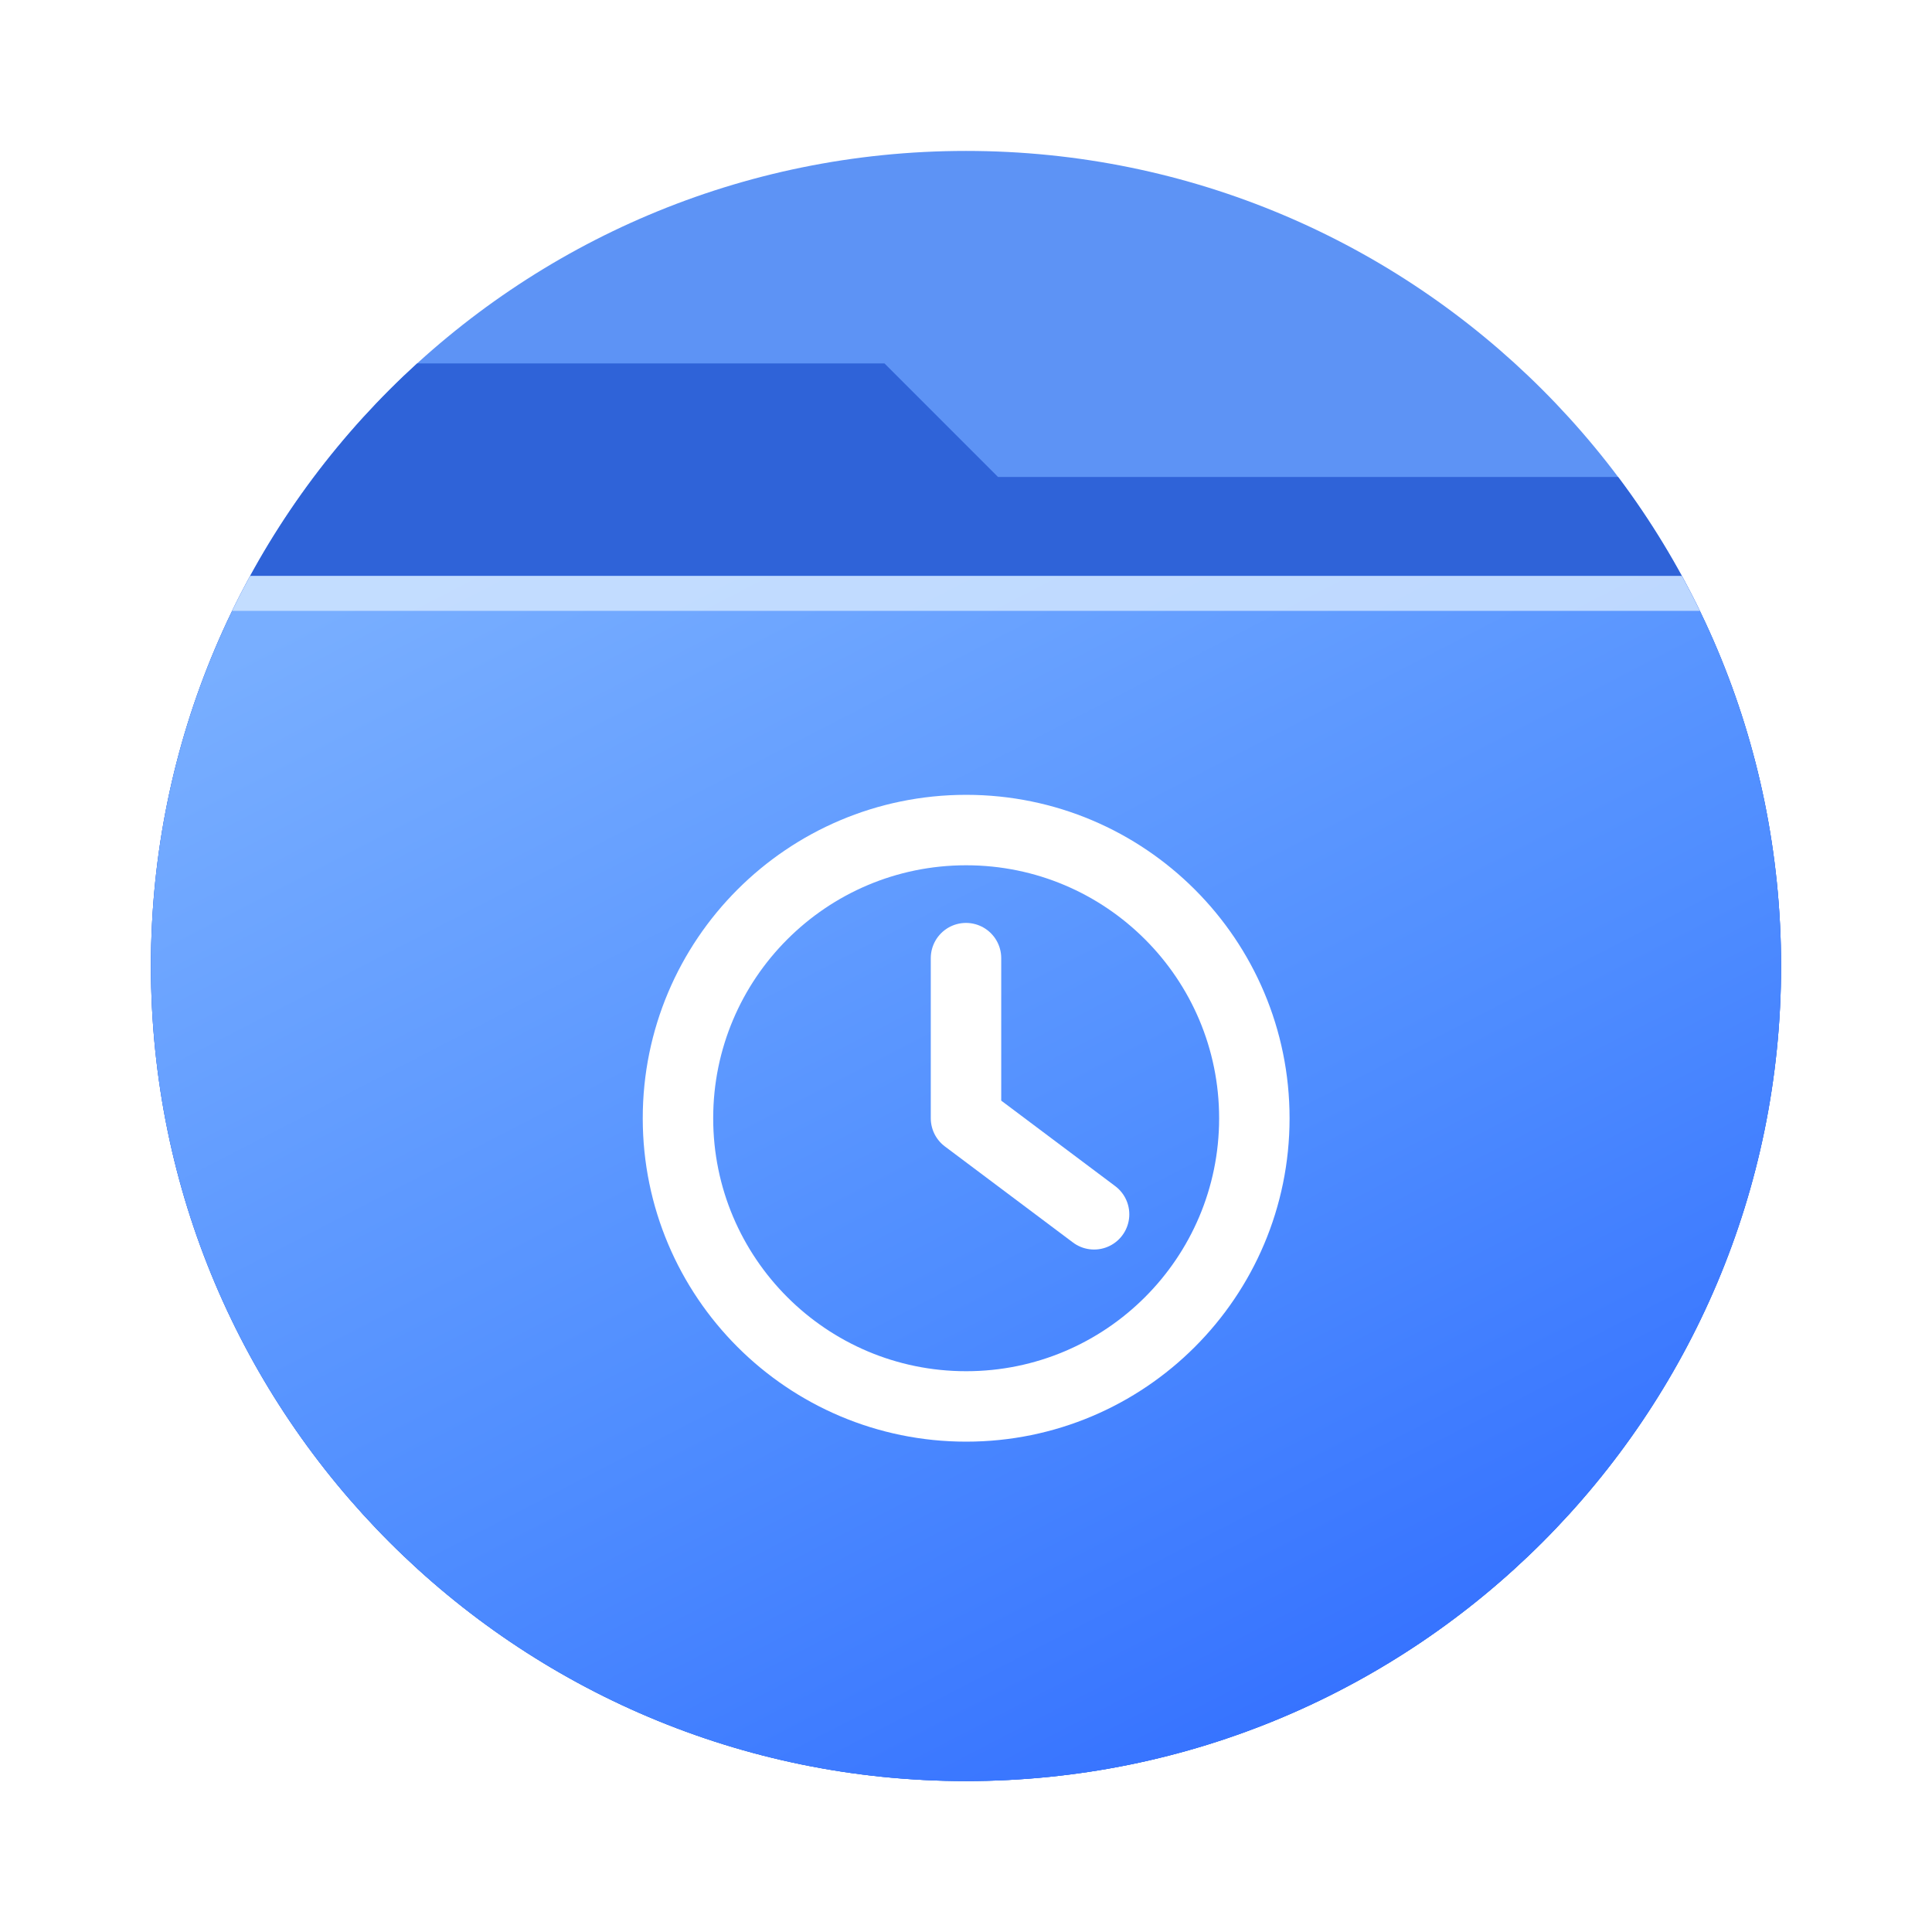
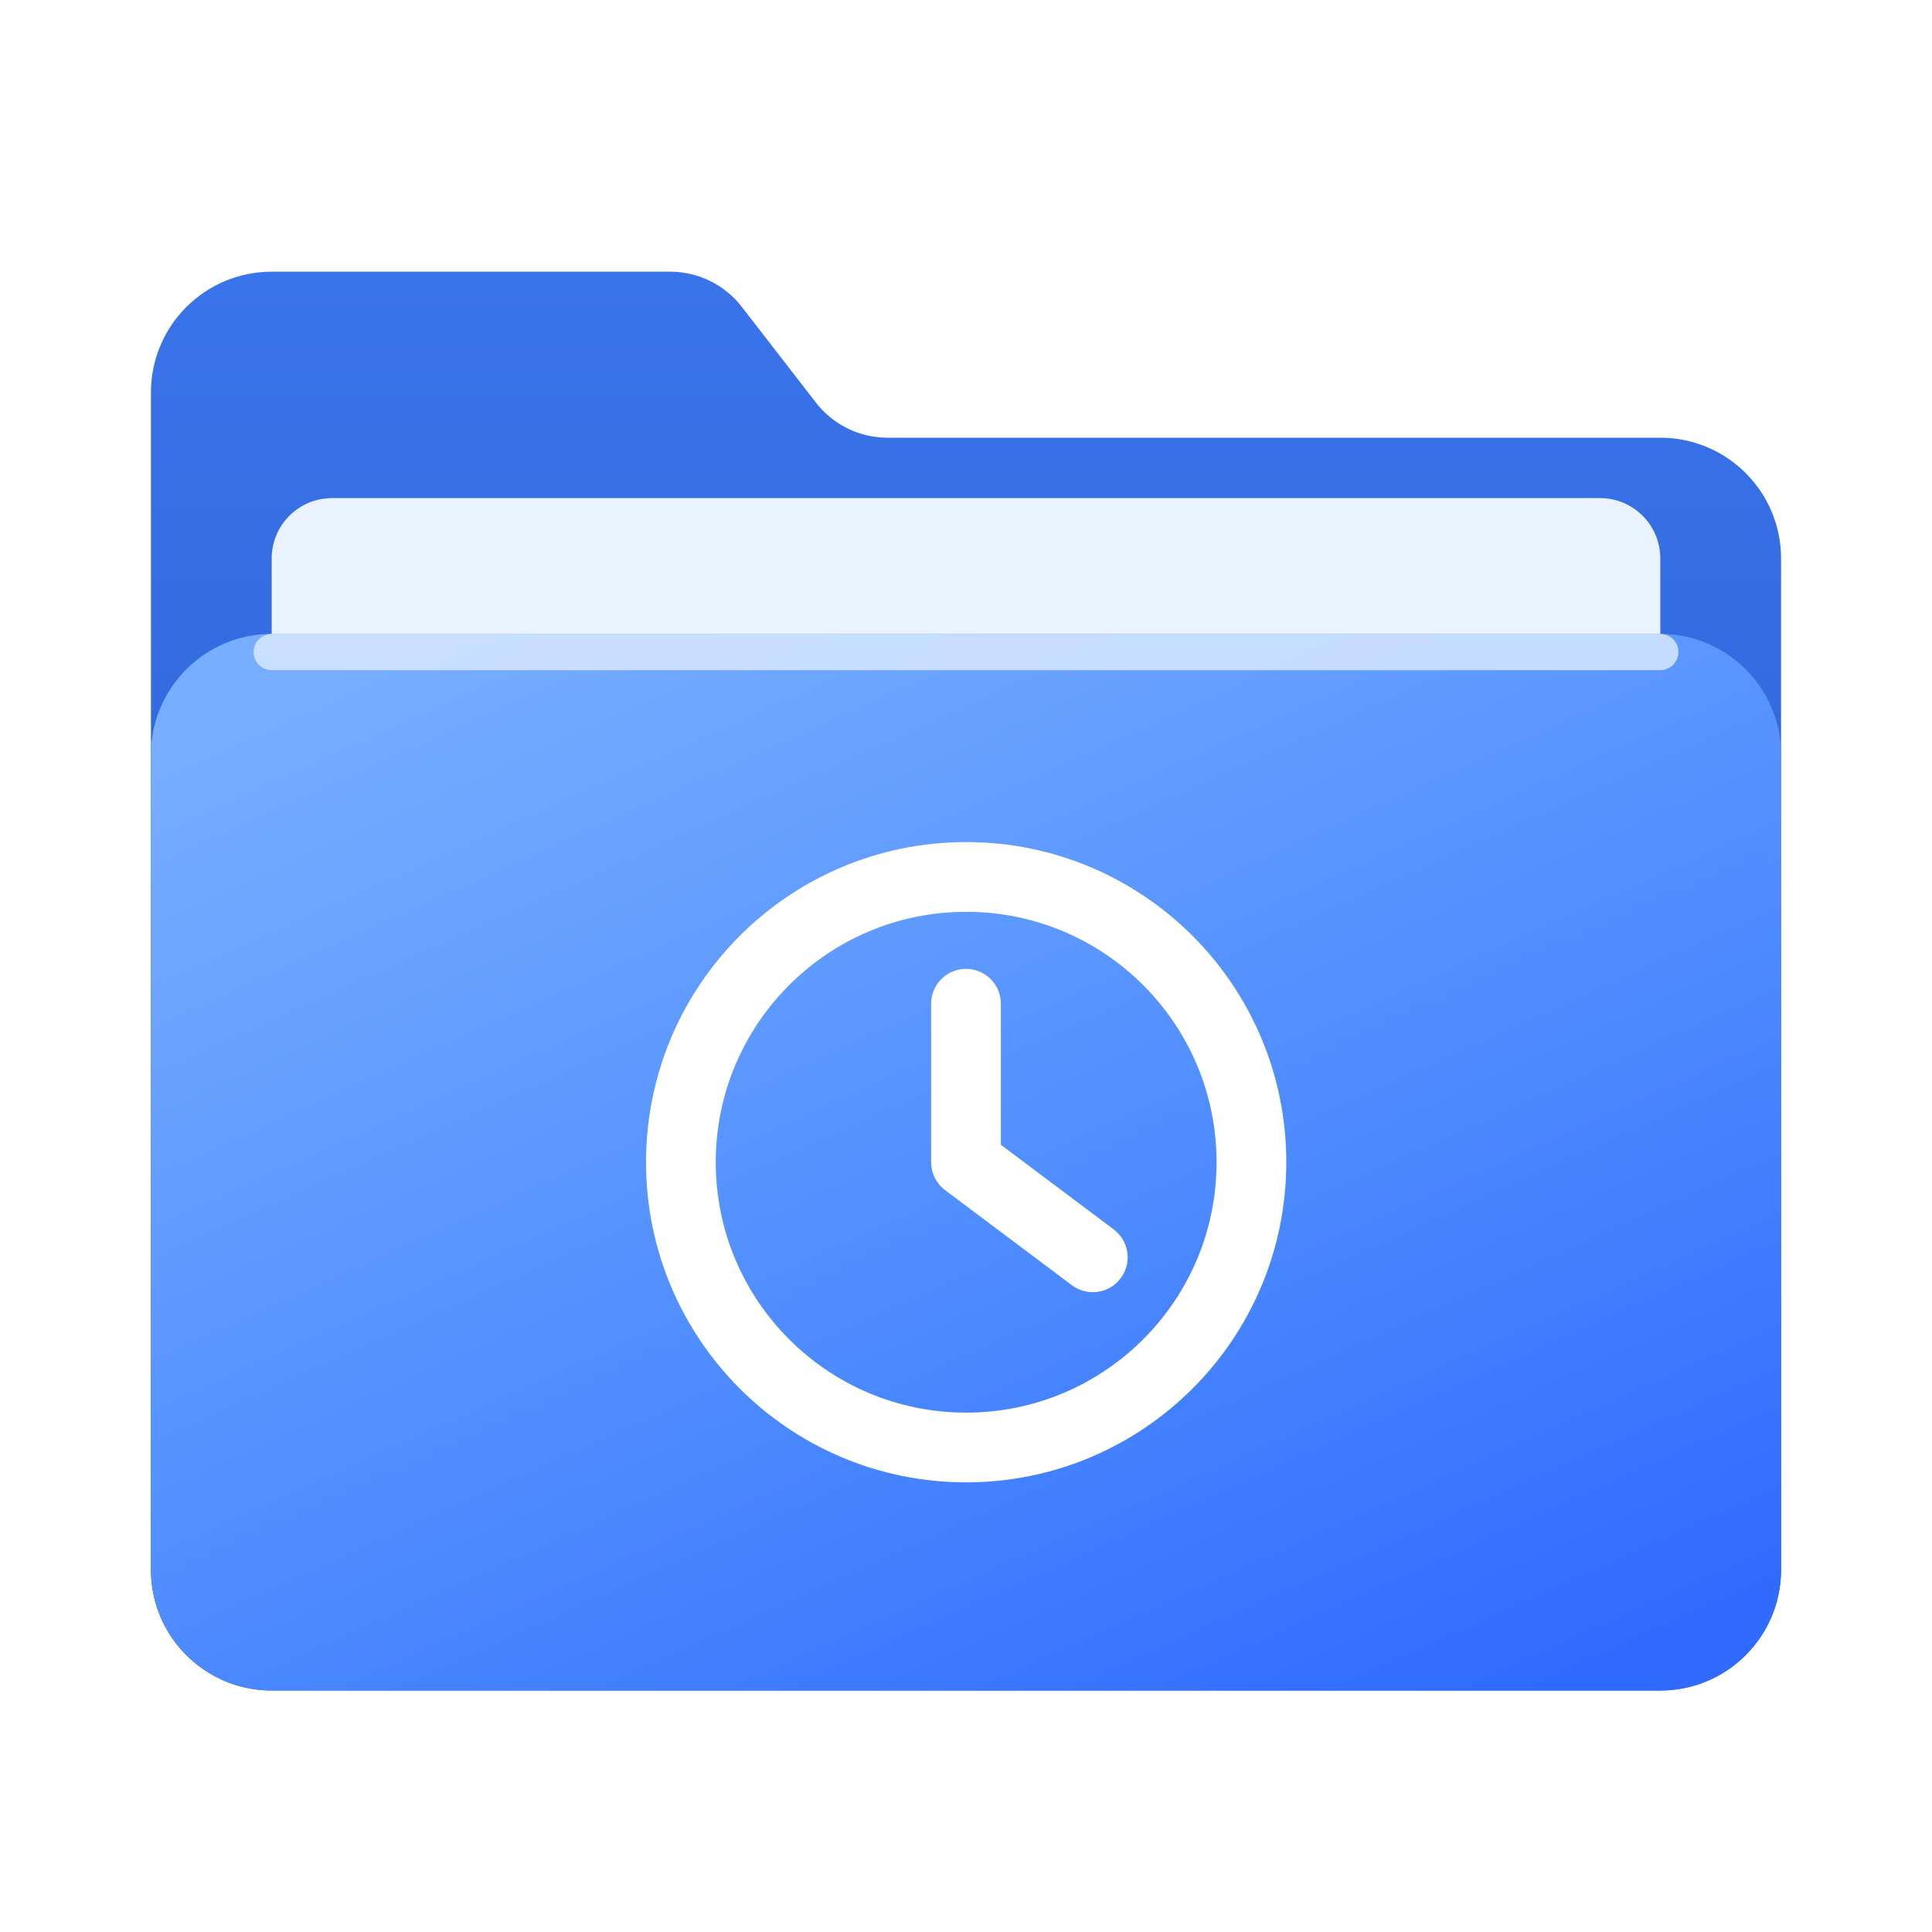
<svg xmlns="http://www.w3.org/2000/svg" width="64" height="64" viewBox="0 0 64 64">
  <defs>
-     <clipPath id="disk">
-       <circle cx="32" cy="32" r="28" />
-     </clipPath>
+     <linearGradient id="back" x1="0" y1="0" x2="0" y2="1">
+       <stop offset="0" stop-color="#3a74ea" />
+       <stop offset="1" stop-color="#2556c8" />
+     </linearGradient>
    <linearGradient id="front" x1=".15" y1="0" x2=".85" y2="1">
      <stop offset="0" stop-color="#78aeff" />
      <stop offset=".55" stop-color="#4f8dff" />
      <stop offset="1" stop-color="#2f6bff" />
    </linearGradient>
  </defs>
-   <g transform="translate(32 32) scale(0.9643) translate(-32 -32)">
-     <g clip-path="url(#disk)">
-       <rect x="4" y="4" width="56" height="56" fill="#5d93f5" />
-       <path d="M4 11.3H29.2L33.1 15.2H60V60H4z" fill="#2f63d8" />
-       <path d="M4 18.6H60V60H4z" fill="url(#front)" />
-       <path d="M4 19.2H60" stroke="#d6e8ff" stroke-width="1.2" opacity=".8" />
-     </g>
-     <g color="#ffffff" transform="translate(32 37.23) scale(1.1)">
-       <path d="M0 -9a9 9 0 1 0 0.01 0z" fill="none" stroke="currentColor" stroke-width="2.2" stroke-linecap="round" stroke-linejoin="round" />
-       <path d="M0 -5v5l4 3" fill="none" stroke="currentColor" stroke-width="2.2" stroke-linecap="round" stroke-linejoin="round" />
-     </g>
+   <path d="M9 9h13.2a3 3 0 0 1 2.4 1.2l2.4 3.1a3 3 0 0 0 2.4 1.2H55a4 4 0 0 1 4 4V52a4 4 0 0 1-4 4H9a4 4 0 0 1-4-4V13a4 4 0 0 1 4-4z" fill="url(#back)" />
+   <rect x="9" y="16.5" width="46" height="14" rx="2" fill="#eaf2ff" />
+   <rect x="5" y="21" width="54" height="35" rx="4" fill="url(#front)" />
+   <path d="M9.0 21.6H55.0" stroke="#d6e8ff" stroke-width="1.2" stroke-linecap="round" opacity=".85" />
+   <g color="#ffffff" transform="translate(32 38.5) scale(1.05)">
+     <path d="M0 -9a9 9 0 1 0 0.01 0z" fill="none" stroke="currentColor" stroke-width="2.2" stroke-linecap="round" stroke-linejoin="round" />
+     <path d="M0 -5v5l4 3" fill="none" stroke="currentColor" stroke-width="2.2" stroke-linecap="round" stroke-linejoin="round" />
  </g>
</svg>
